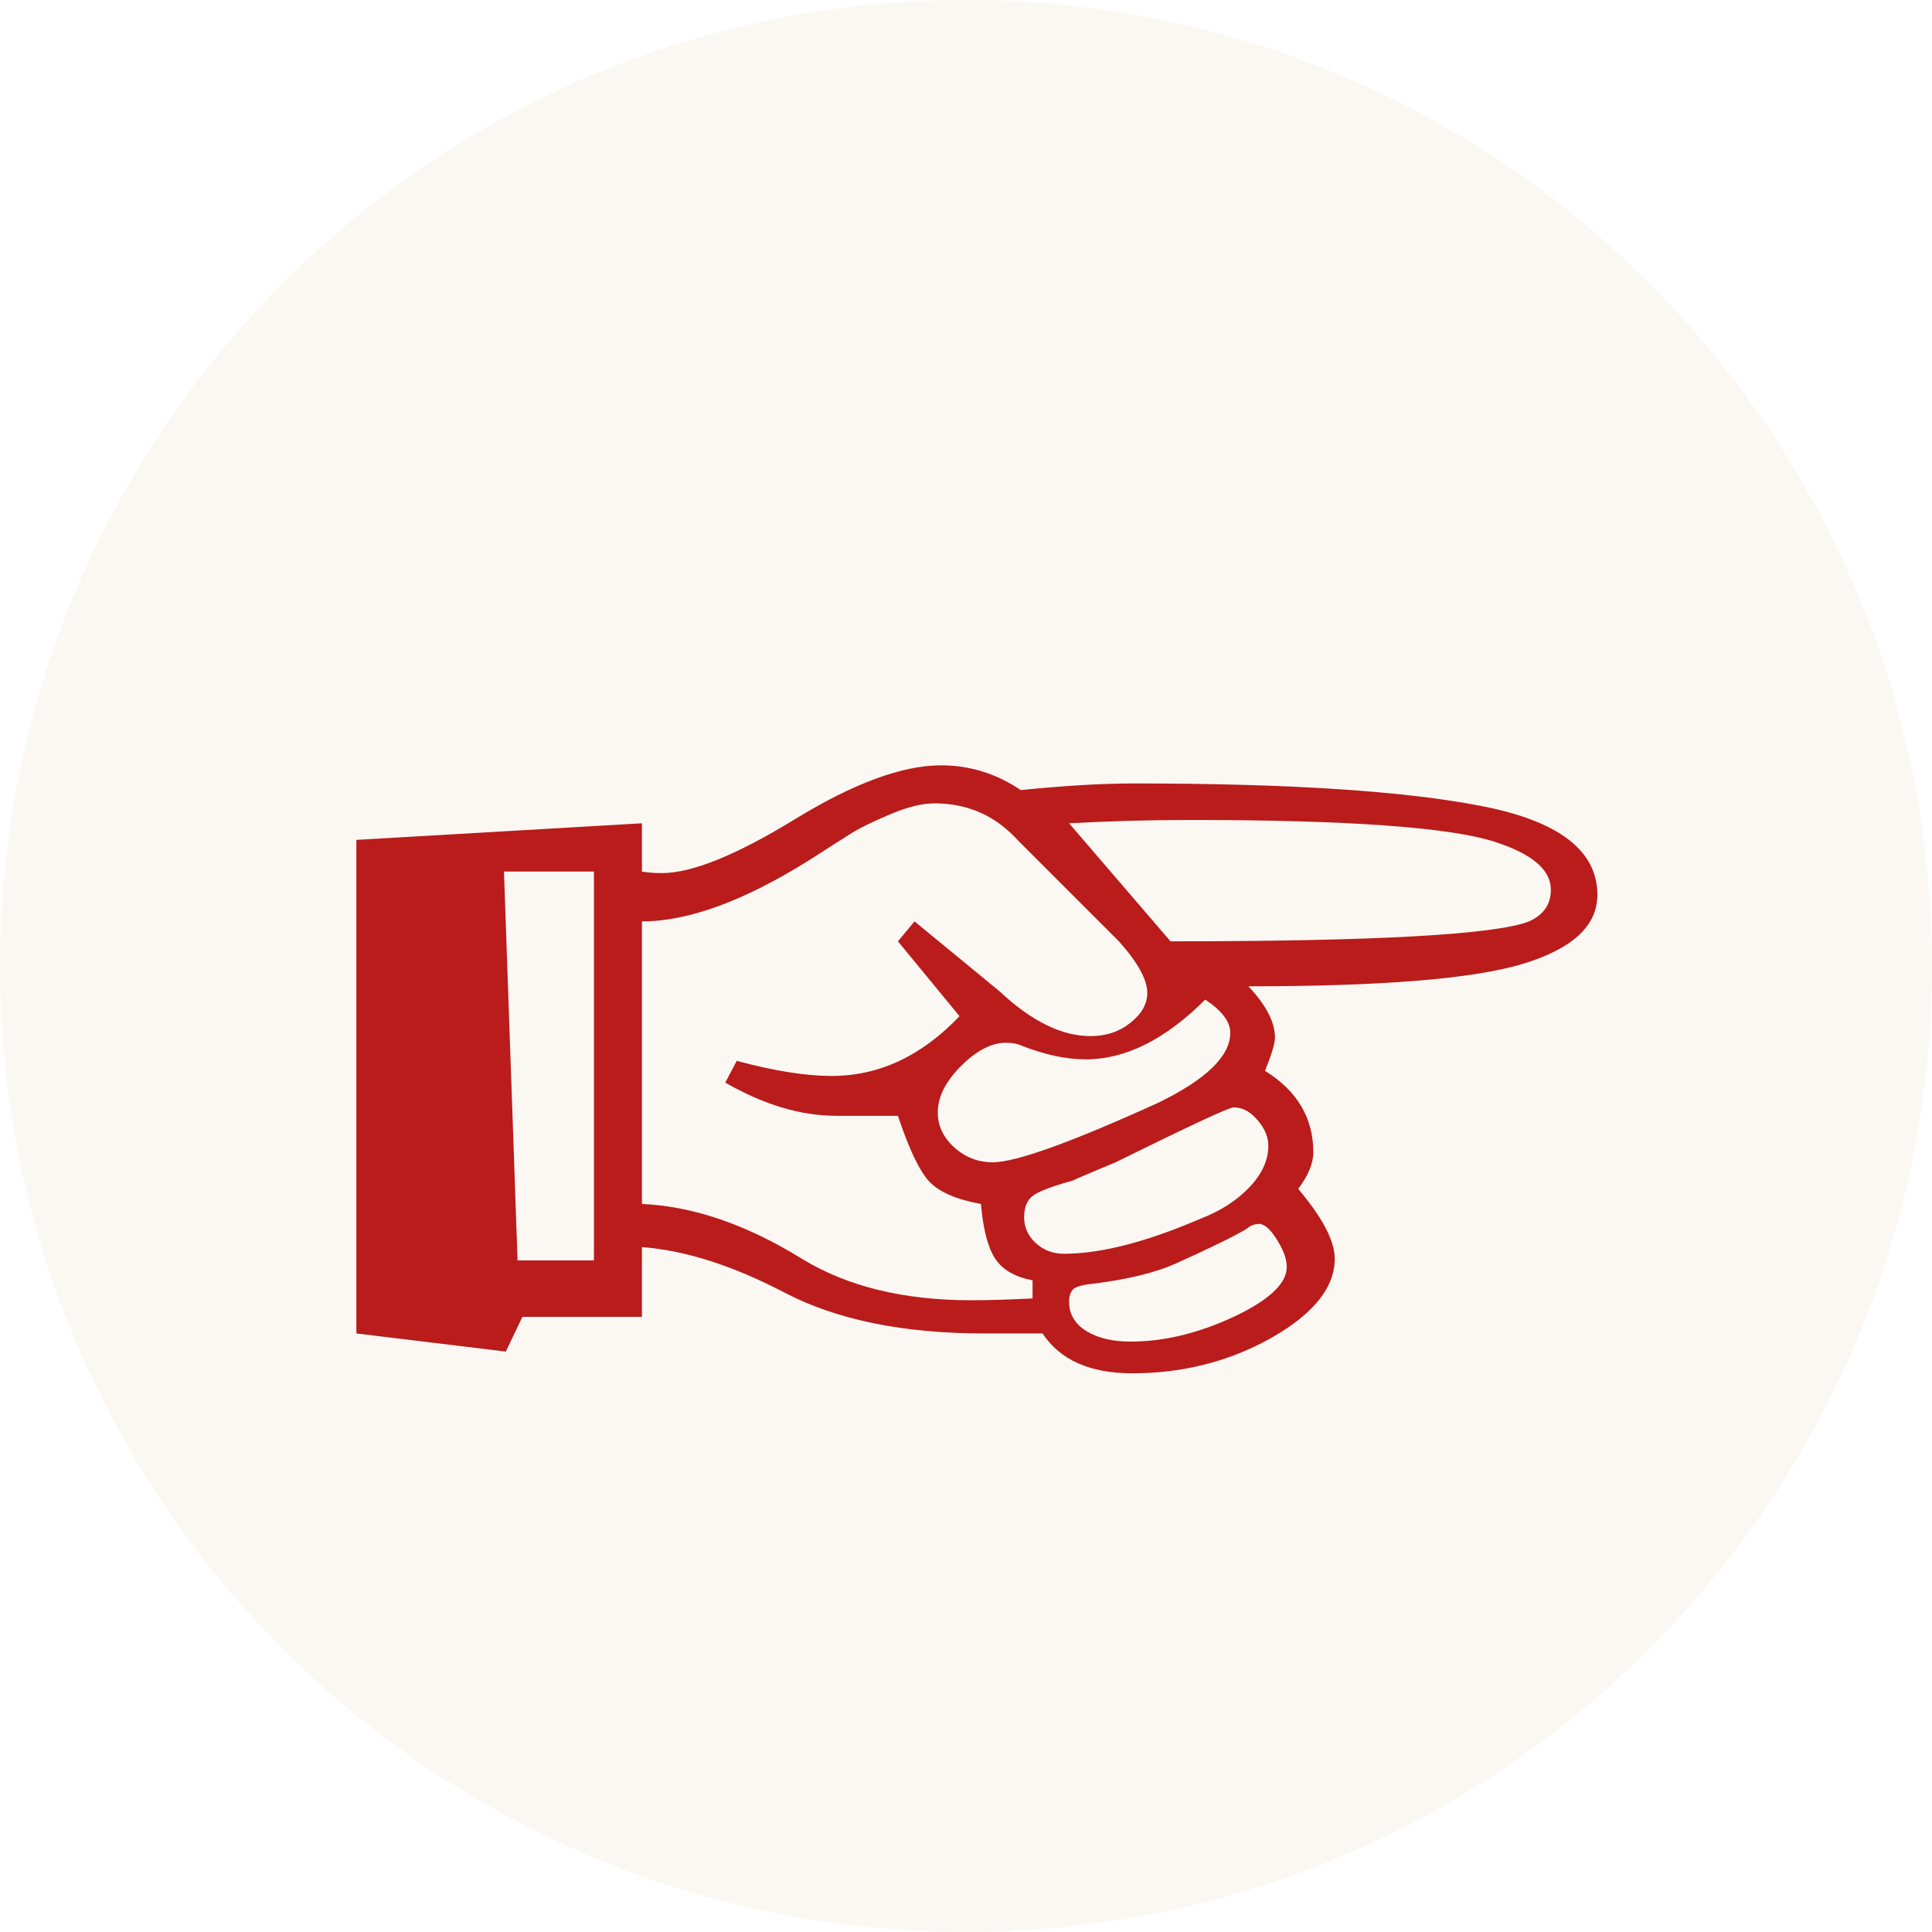
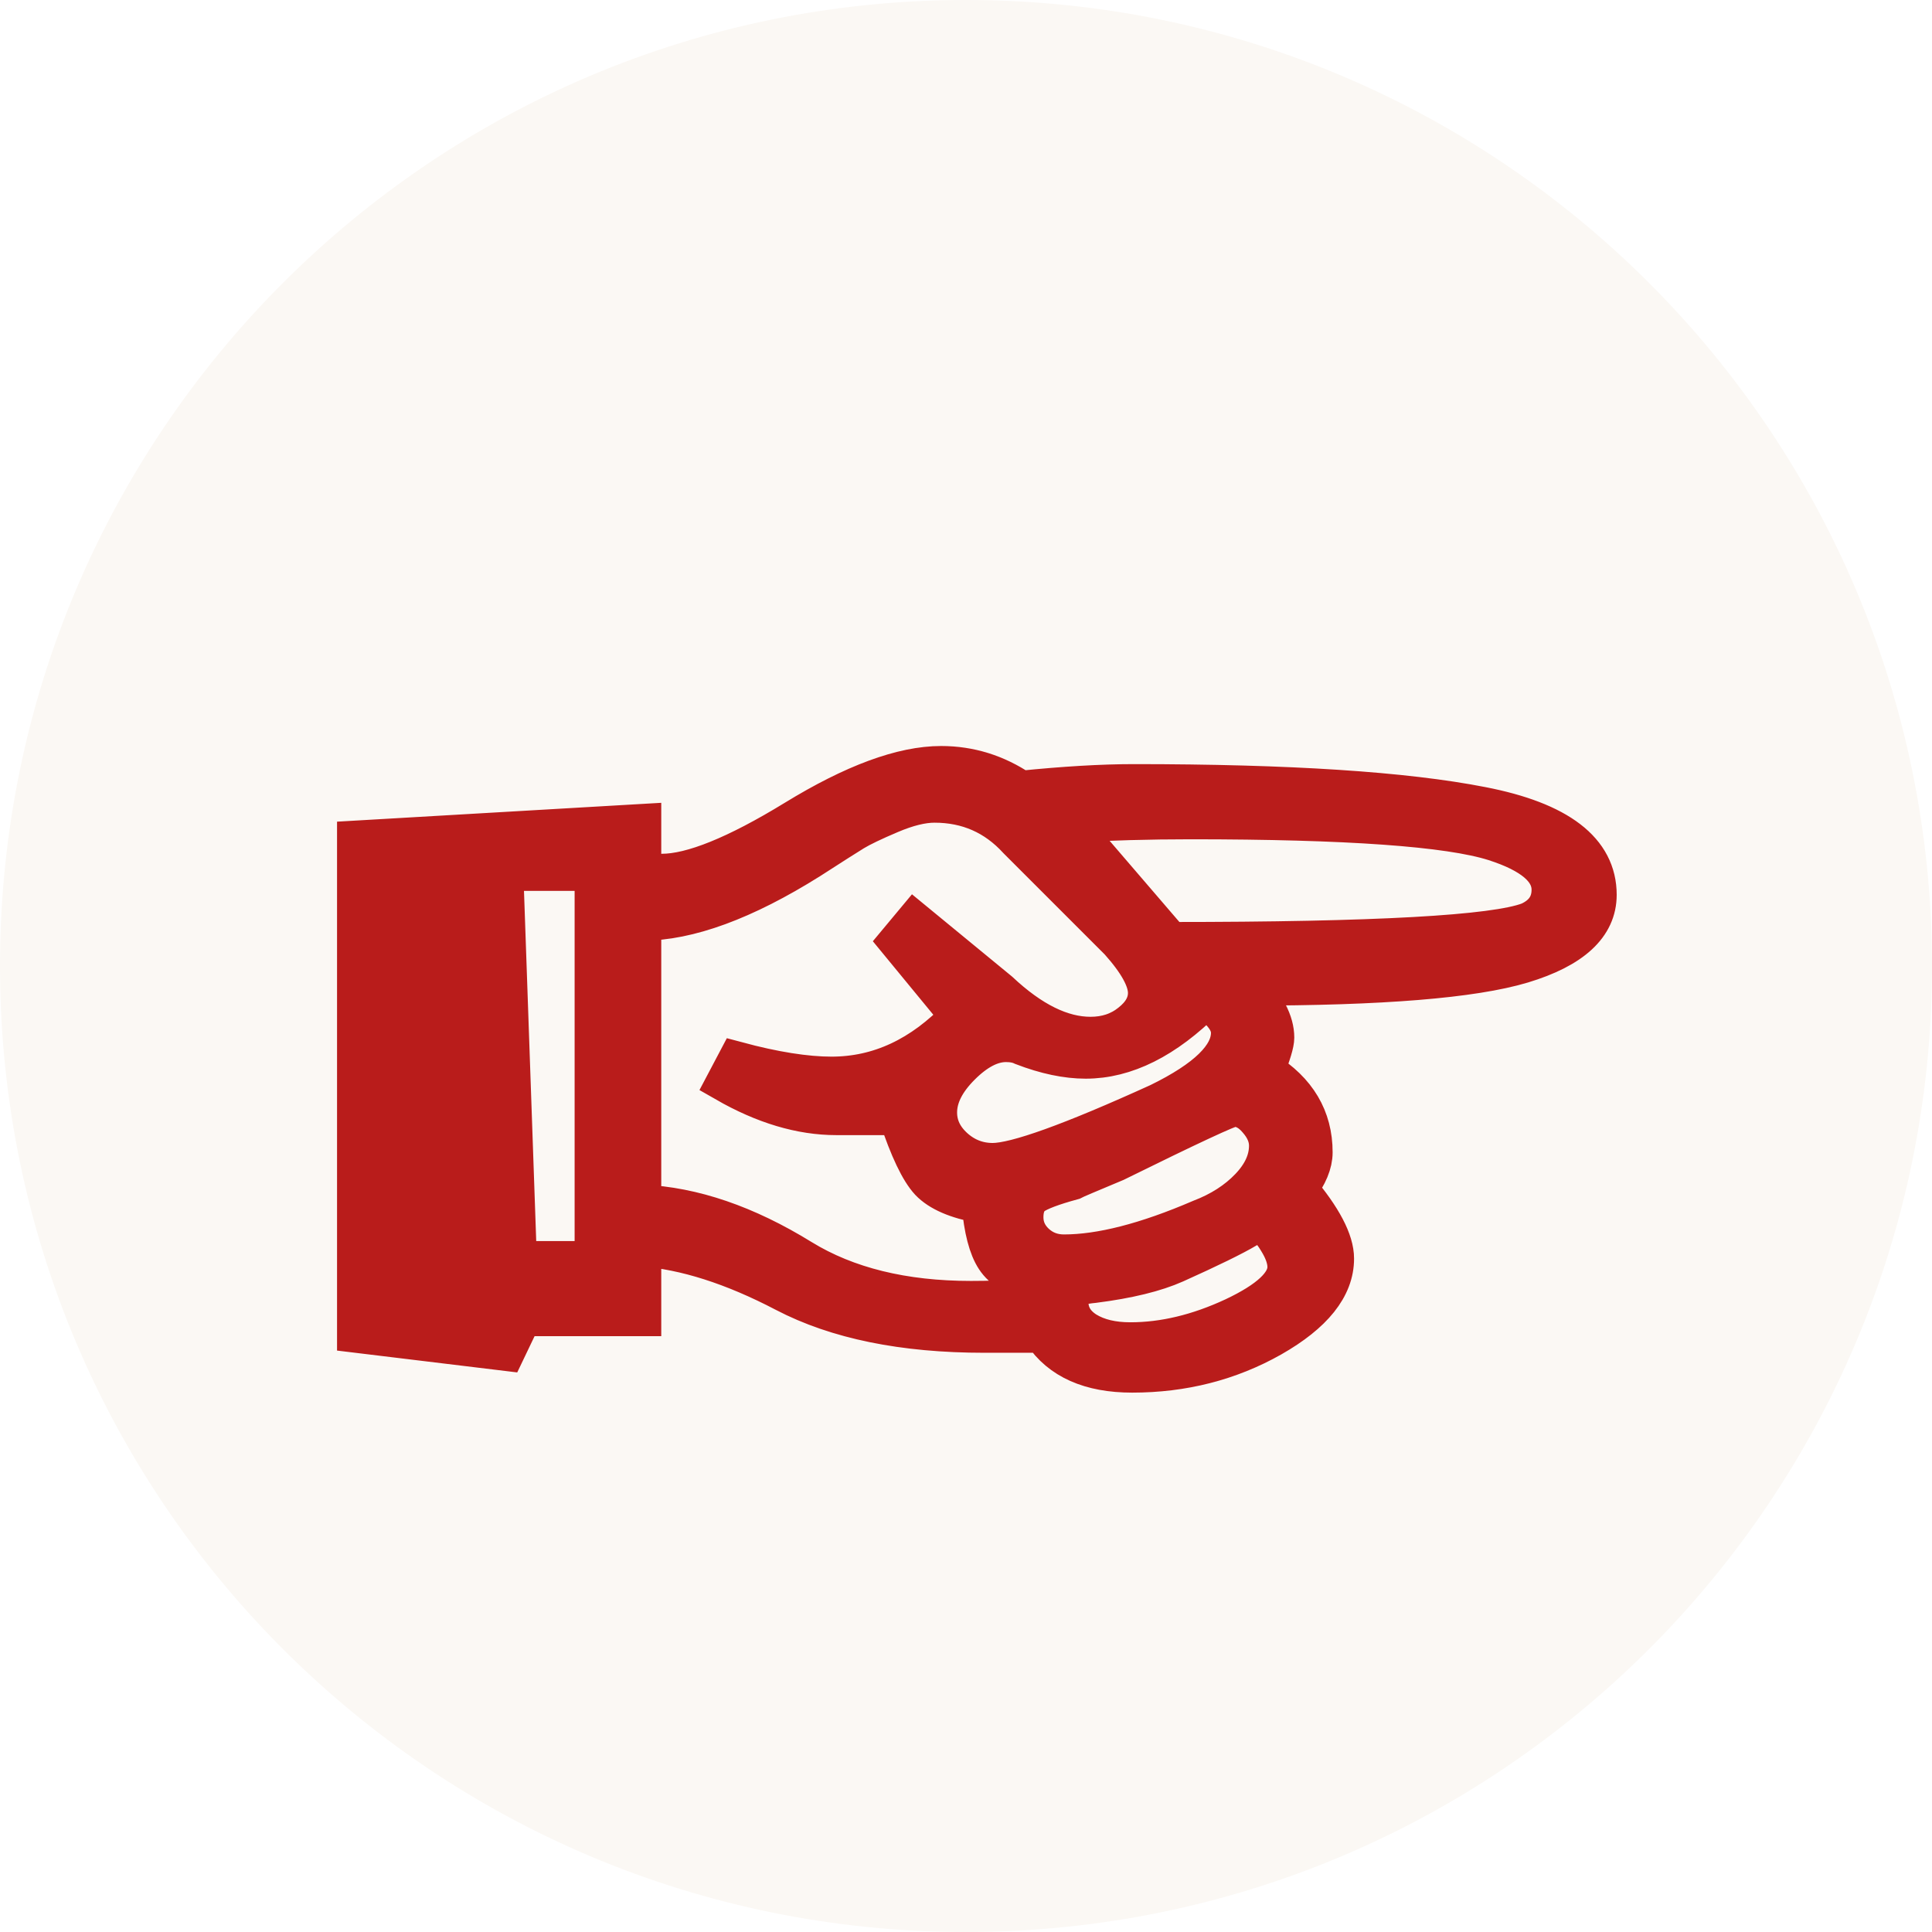
<svg xmlns="http://www.w3.org/2000/svg" viewBox="0 0 100 100">
  <circle cx="50" cy="50" r="50" fill="rgb(23 23 23)" />
  <text x="50" y="55" font-size="86" dominant-baseline="central" text-anchor="middle">☞</text>
  <style>
-     text{fill:#B91C1B;}
+     text{fill:#B91C1B;stroke:#B91C1B;stroke-width:2;paint-order:stroke;}
    circle{fill:#FBF8F4;}
-     @media (prefers-color-scheme:dark){text{fill:#F87171;}circle{fill:#1F1D1C;}}
+     @media (prefers-color-scheme:dark){text{fill:#F87171;stroke:#F87171;}circle{fill:#1F1D1C;}}
  </style>
</svg>
